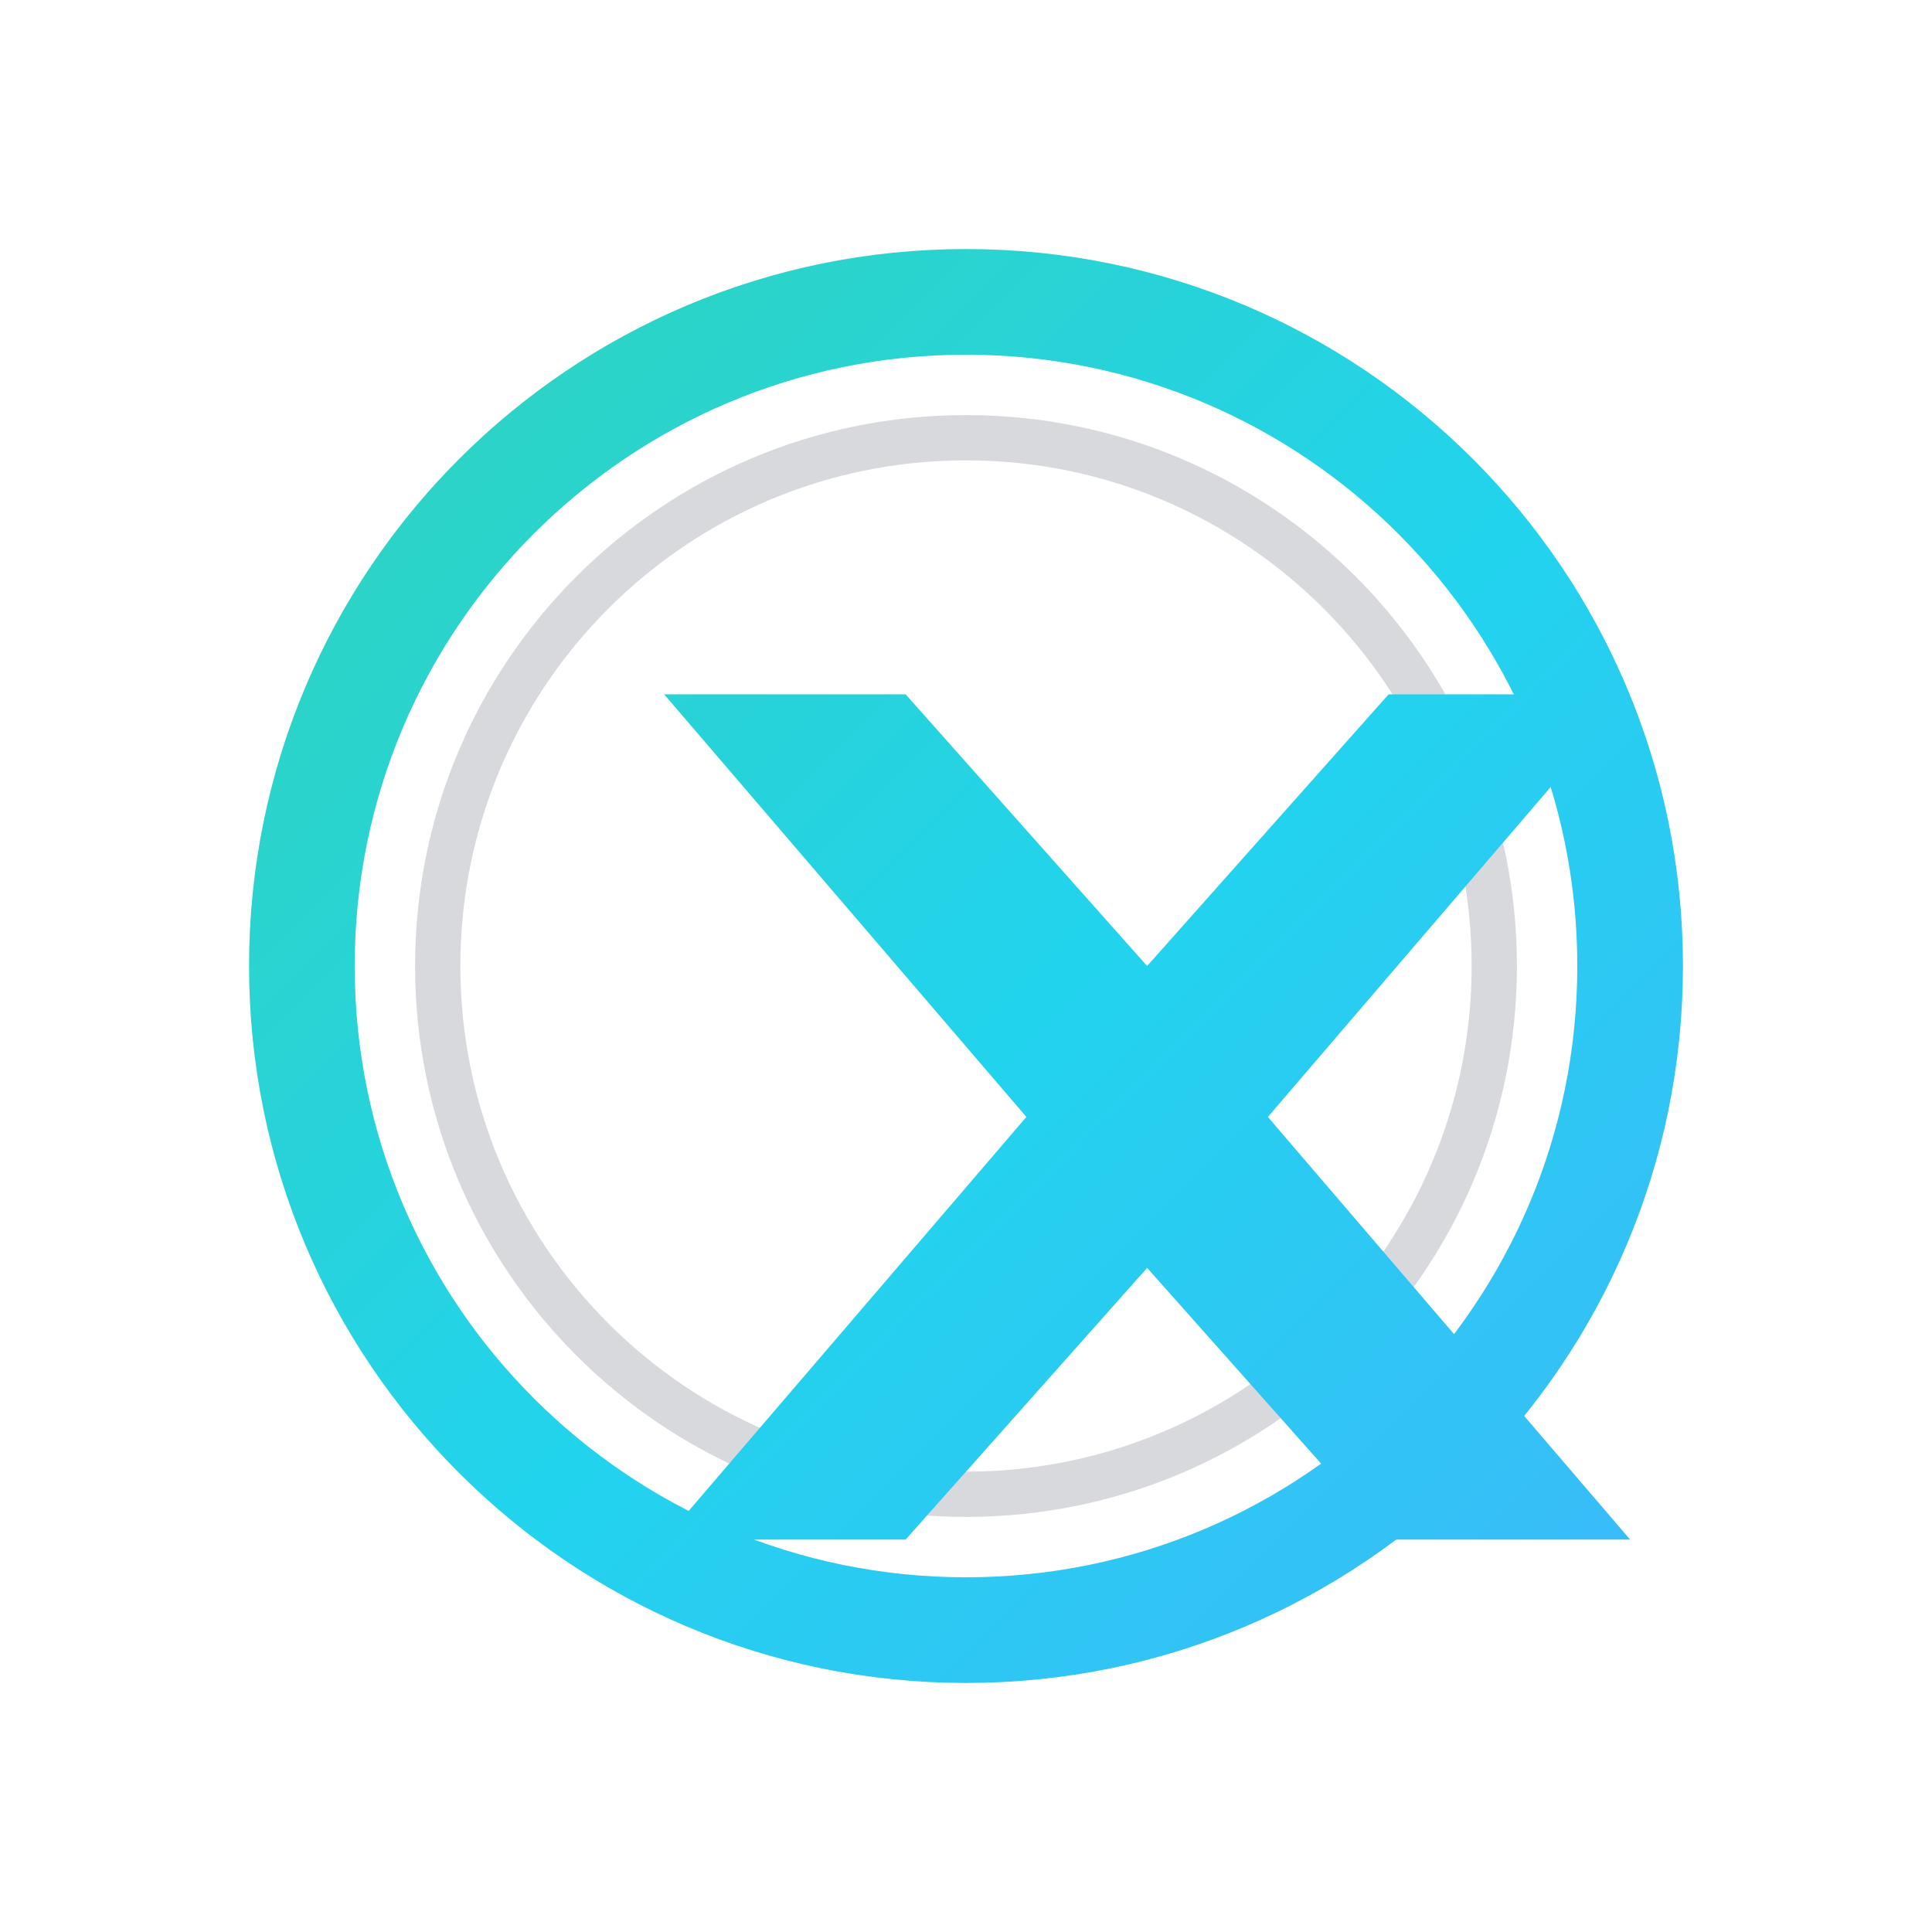
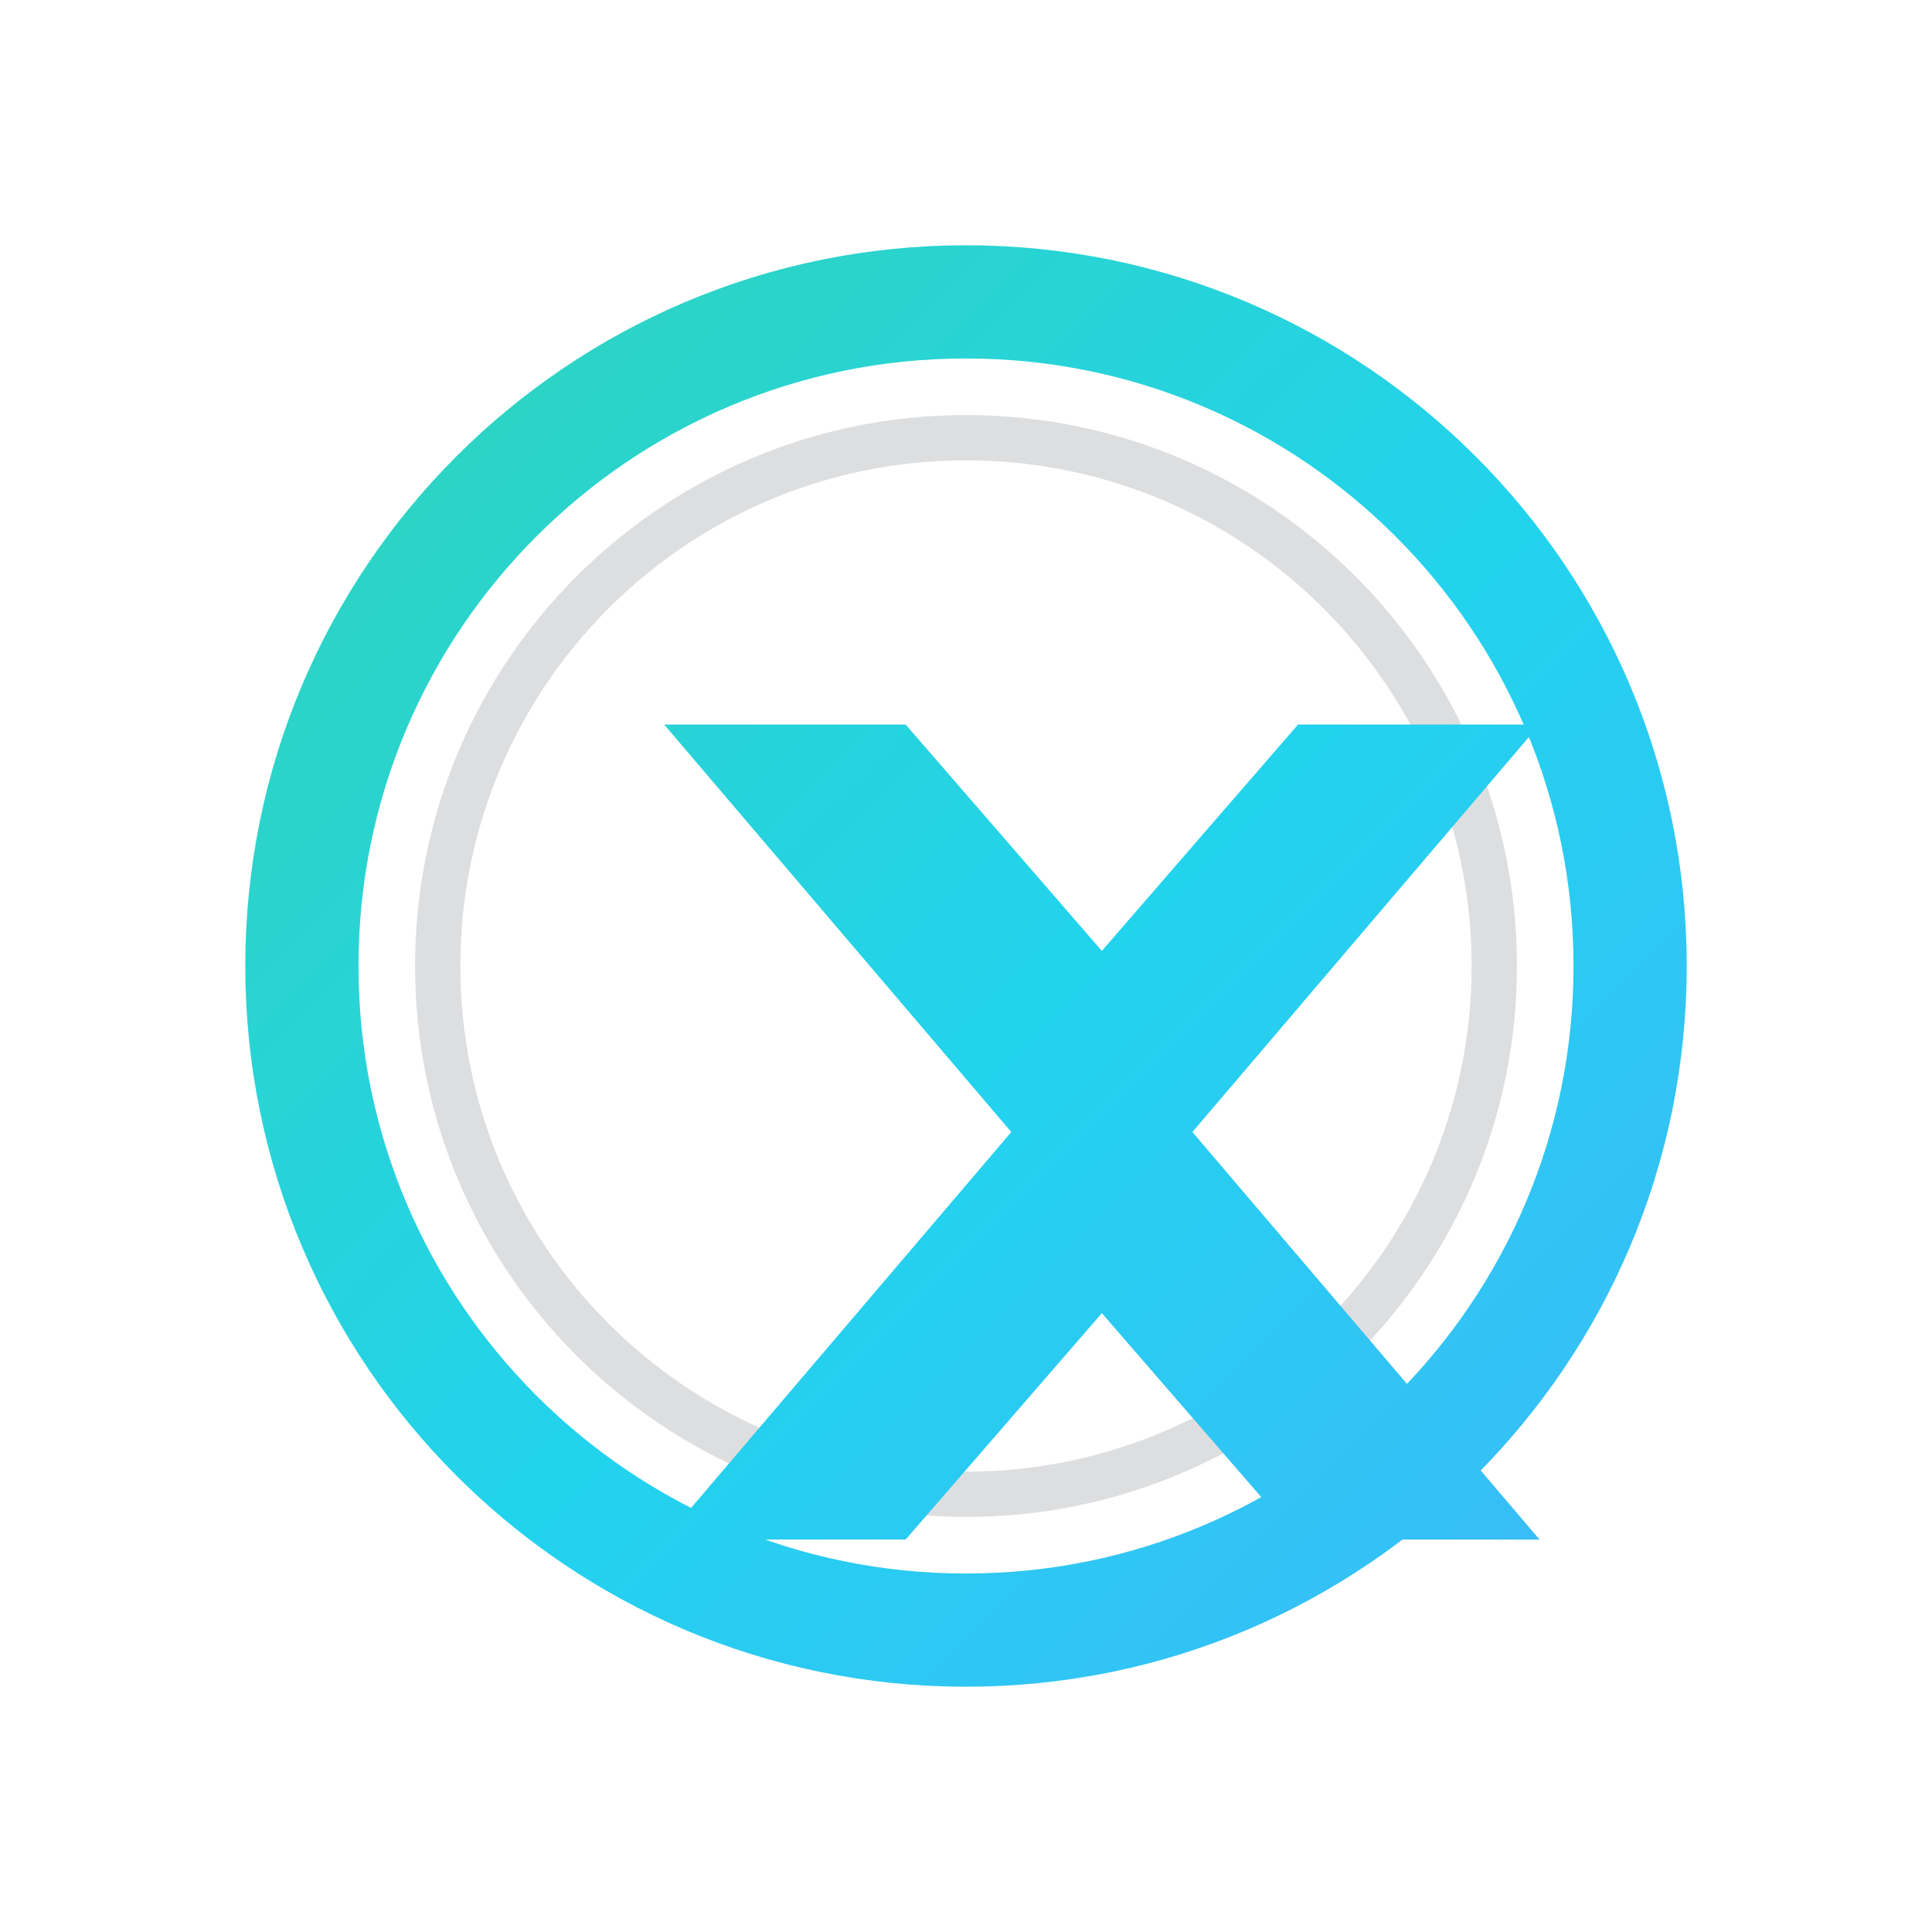
<svg xmlns="http://www.w3.org/2000/svg" viewBox="0 0 512 512" fill="none">
  <defs>
-     <linearGradient id="g" x1="96" y1="96" x2="416" y2="416" gradientUnits="userSpaceOnUse">
+     <linearGradient id="g" x1="100" y1="100" x2="412" y2="412" gradientUnits="userSpaceOnUse">
      <stop offset="0" stop-color="#2DD4BF" />
      <stop offset="0.55" stop-color="#22D3EE" />
      <stop offset="1" stop-color="#38BDF8" />
    </linearGradient>
  </defs>
-   <circle cx="256" cy="256" r="176" stroke="url(#g)" stroke-width="28" />
-   <circle cx="256" cy="256" r="140" stroke="#0B1220" stroke-opacity="0.16" stroke-width="12" />
-   <path d="M176 184h64l64 72 64-72h64l-96 112 96 112h-64l-64-72-64 72h-64l96-112z" fill="url(#g)" />
+   <circle cx="256" cy="256" r="176" stroke="url(#g)" stroke-width="30" />
+   <circle cx="256" cy="256" r="140" stroke="#0B1220" stroke-opacity="0.14" stroke-width="12" />
+   <path d="M176 192h64l52 60 52-60h64l-92 108 92 108h-64l-52-60-52 60h-64l92-108z" fill="url(#g)" />
</svg>
